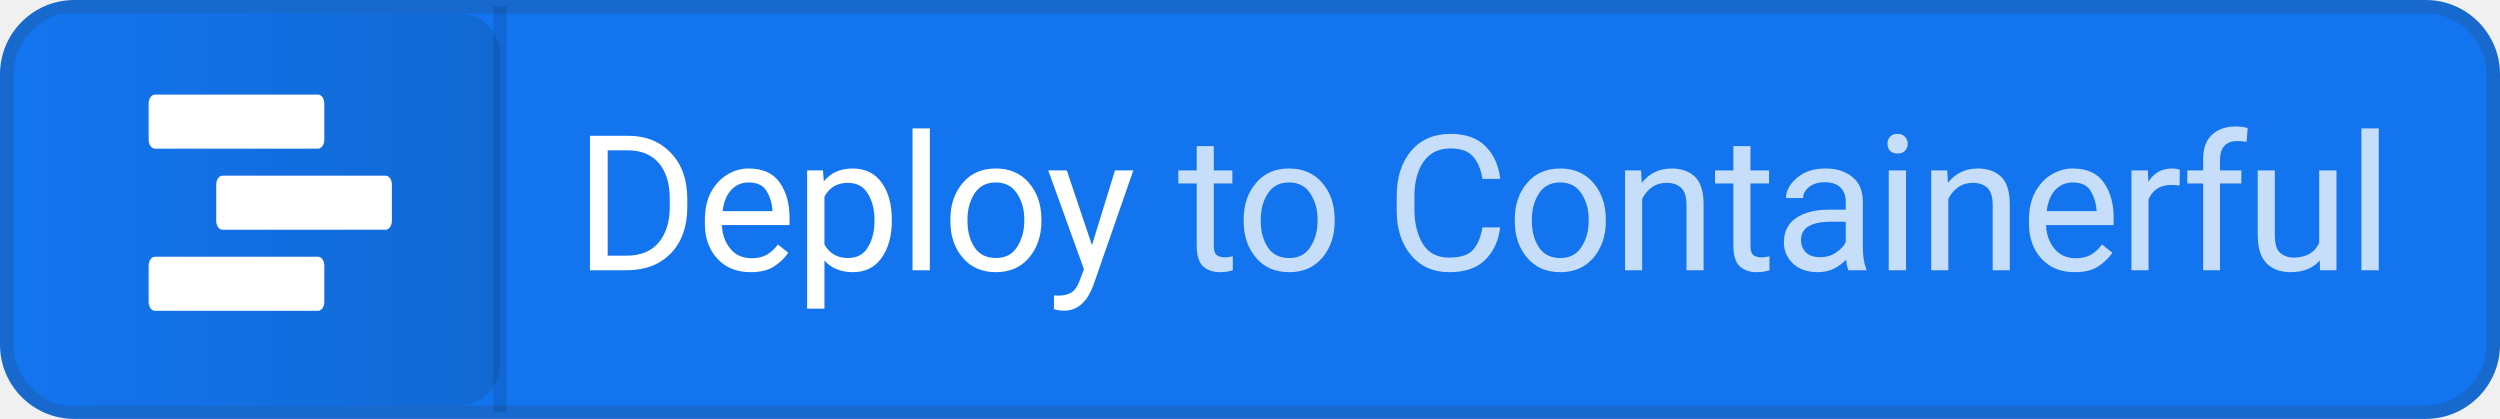
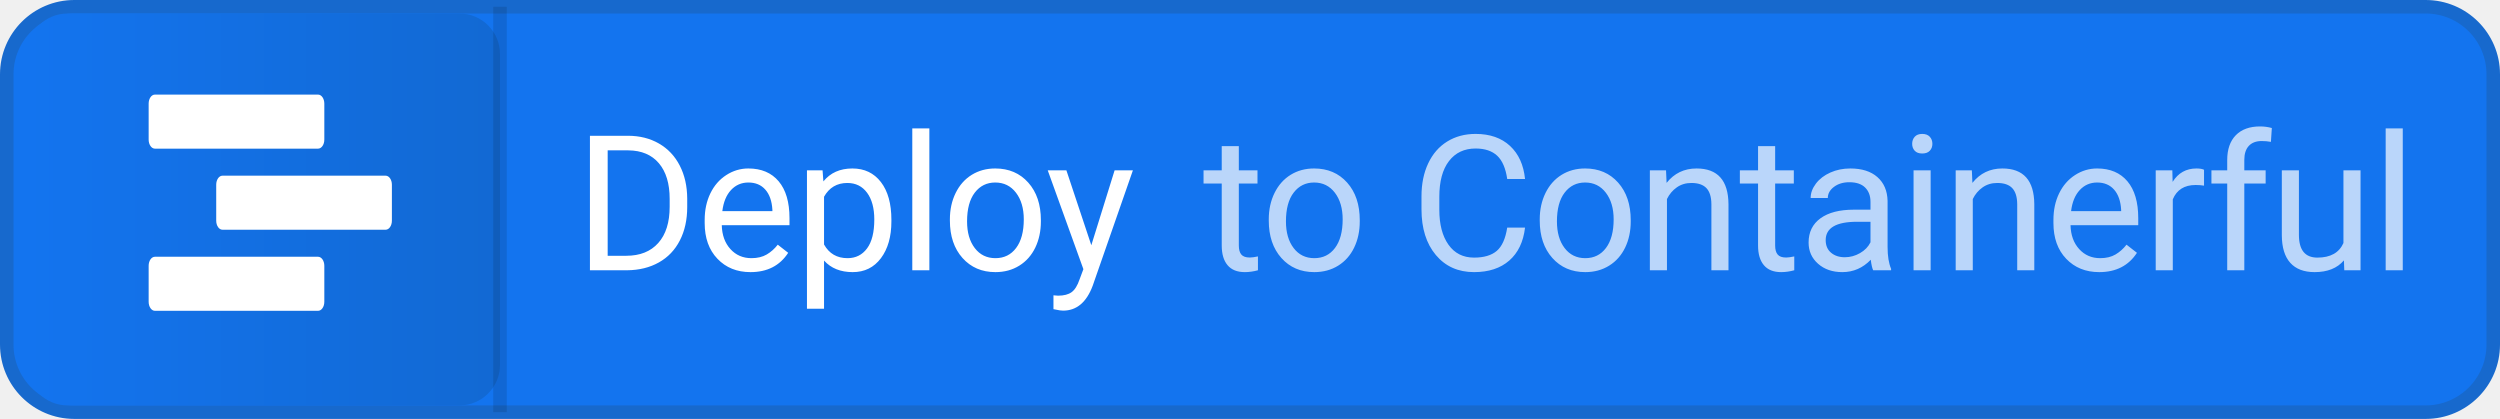
<svg xmlns="http://www.w3.org/2000/svg" width="185px" height="31px" viewBox="0 0 185 31" version="1.1">
  <defs>
    <linearGradient x1="100%" y1="50%" x2="0%" y2="50%" id="linearGradient-1">
      <stop stop-color="#1374EF" offset="0%" />
      <stop stop-color="#1269D3" offset="100%" />
    </linearGradient>
  </defs>
  <g id="Page-1" stroke="none" stroke-width="1" fill="none" fill-rule="evenodd">
-     <g id="Artboard" transform="translate(-59, -187)">
+     <g id="Artboard" transform="translate(-59, -187)" fill-rule="nonzero">
      <g id="button" transform="translate(59, 187)">
-         <rect id="Rectangle" stroke="#1769CD" fill="#1374EF" fill-rule="nonzero" x="0.5" y="0.5" width="184" height="30" rx="5" />
-         <rect id="Rectangle" fill="url(#linearGradient-1)" fill-rule="nonzero" transform="translate(19.5, 15.5) scale(-1, 1) translate(-19.5, -15.5) " x="2" y="1" width="35" height="29" rx="3" />
-         <text id="Deploy-to-Containerf" font-family="Roboto-Regular, Roboto" font-size="14" font-weight="normal" letter-spacing="-0.17" fill="#FFFFFF">
-           <tspan x="42.5" y="20">Deploy </tspan>
-           <tspan x="87.131" y="20" fill-opacity="0.758">to Containerful</tspan>
-         </text>
-         <path d="M11.464,11 L23.536,11 C23.792,11 24,10.702 24,10.333 L24,7.667 C24,7.298 23.792,7 23.536,7 L11.464,7 C11.208,7 11,7.298 11,7.667 L11,10.333 C11,10.702 11.208,11 11.464,11 Z M28.536,13 L16.464,13 C16.208,13 16,13.298 16,13.667 L16,16.333 C16,16.702 16.208,17 16.464,17 L28.536,17 C28.792,17 29,16.702 29,16.333 L29,13.667 C29,13.298 28.792,13 28.536,13 Z M23.536,19 L11.464,19 C11.208,19 11,19.298 11,19.667 L11,22.333 C11,22.702 11.208,23 11.464,23 L23.536,23 C23.792,23 24,22.702 24,22.333 L24,19.667 C24,19.298 23.792,19 23.536,19 Z" id="Shape" fill="#FFFFFF" fill-rule="nonzero" />
-         <path d="M37,1 L37,30" id="Line" stroke-opacity="0.114" stroke="#000000" stroke-linecap="square" fill-rule="nonzero" />
+         <rect id="Rectangle" stroke="#1769CD" fill="#1374EF" x="0.5" y="0.5" width="184" height="30" rx="5" />
+         <rect id="Rectangle" fill="url(#linearGradient-1)" transform="translate(19.5, 15.5) scale(-1, 1) translate(-19.5, -15.5) " x="2" y="1" width="35" height="29" rx="3" />
+         <path d="M91.673,10.812 L91.673,12.604 L93.054,12.604 L93.054,13.581 L91.673,13.581 L91.673,18.168 C91.673,18.464 91.734,18.686 91.857,18.834 C91.98,18.983 92.19,19.057 92.486,19.057 C92.632,19.057 92.833,19.029 93.088,18.975 L93.088,20 C92.755,20.091 92.432,20.137 92.117,20.137 C91.552,20.137 91.126,19.966 90.839,19.624 C90.552,19.282 90.408,18.797 90.408,18.168 L90.408,13.581 L89.062,13.581 L89.062,12.604 L90.408,12.604 L90.408,10.812 L91.673,10.812 Z M93.889,16.233 C93.889,15.509 94.031,14.857 94.316,14.278 C94.601,13.7 94.997,13.253 95.505,12.938 C96.013,12.624 96.593,12.467 97.245,12.467 C98.252,12.467 99.067,12.815 99.689,13.513 C100.311,14.21 100.622,15.137 100.622,16.295 L100.622,16.384 C100.622,17.104 100.484,17.75 100.208,18.322 C99.933,18.894 99.538,19.339 99.026,19.658 C98.513,19.977 97.924,20.137 97.259,20.137 C96.256,20.137 95.444,19.788 94.822,19.091 C94.2,18.394 93.889,17.471 93.889,16.322 L93.889,16.233 Z M95.16,16.384 C95.16,17.204 95.35,17.863 95.731,18.359 C96.111,18.856 96.621,19.104 97.259,19.104 C97.901,19.104 98.412,18.853 98.79,18.349 C99.168,17.846 99.357,17.14 99.357,16.233 C99.357,15.422 99.165,14.765 98.78,14.261 C98.395,13.758 97.883,13.506 97.245,13.506 C96.621,13.506 96.117,13.754 95.734,14.251 C95.351,14.748 95.16,15.459 95.16,16.384 Z M112.853,16.842 C112.73,17.895 112.342,18.707 111.688,19.279 C111.034,19.851 110.164,20.137 109.08,20.137 C107.904,20.137 106.962,19.715 106.253,18.872 C105.545,18.029 105.19,16.901 105.19,15.488 L105.19,14.531 C105.19,13.606 105.355,12.793 105.686,12.091 C106.016,11.389 106.484,10.85 107.091,10.474 C107.697,10.098 108.399,9.91 109.196,9.91 C110.253,9.91 111.101,10.205 111.739,10.795 C112.377,11.386 112.748,12.202 112.853,13.246 L111.534,13.246 C111.42,12.453 111.173,11.879 110.792,11.523 C110.412,11.168 109.88,10.99 109.196,10.99 C108.358,10.99 107.7,11.3 107.224,11.92 C106.748,12.54 106.51,13.422 106.51,14.565 L106.51,15.529 C106.51,16.609 106.735,17.468 107.186,18.106 C107.637,18.744 108.269,19.063 109.08,19.063 C109.809,19.063 110.368,18.898 110.758,18.568 C111.148,18.237 111.406,17.662 111.534,16.842 L112.853,16.842 Z M113.941,16.233 C113.941,15.509 114.084,14.857 114.368,14.278 C114.653,13.7 115.05,13.253 115.558,12.938 C116.066,12.624 116.646,12.467 117.298,12.467 C118.305,12.467 119.119,12.815 119.741,13.513 C120.363,14.21 120.674,15.137 120.674,16.295 L120.674,16.384 C120.674,17.104 120.537,17.75 120.261,18.322 C119.985,18.894 119.591,19.339 119.078,19.658 C118.566,19.977 117.977,20.137 117.311,20.137 C116.309,20.137 115.496,19.788 114.874,19.091 C114.252,18.394 113.941,17.471 113.941,16.322 L113.941,16.233 Z M115.213,16.384 C115.213,17.204 115.403,17.863 115.783,18.359 C116.164,18.856 116.673,19.104 117.311,19.104 C117.954,19.104 118.464,18.853 118.842,18.349 C119.221,17.846 119.41,17.14 119.41,16.233 C119.41,15.422 119.217,14.765 118.832,14.261 C118.447,13.758 117.936,13.506 117.298,13.506 C116.673,13.506 116.17,13.754 115.787,14.251 C115.404,14.748 115.213,15.459 115.213,16.384 Z M123.287,12.604 L123.328,13.533 C123.893,12.822 124.631,12.467 125.543,12.467 C127.106,12.467 127.894,13.349 127.908,15.112 L127.908,20 L126.643,20 L126.643,15.105 C126.639,14.572 126.517,14.178 126.277,13.923 C126.038,13.668 125.666,13.54 125.16,13.54 C124.75,13.54 124.39,13.649 124.08,13.868 C123.77,14.087 123.528,14.374 123.355,14.729 L123.355,20 L122.09,20 L122.09,12.604 L123.287,12.604 Z M131.361,10.812 L131.361,12.604 L132.742,12.604 L132.742,13.581 L131.361,13.581 L131.361,18.168 C131.361,18.464 131.422,18.686 131.545,18.834 C131.668,18.983 131.878,19.057 132.174,19.057 C132.32,19.057 132.521,19.029 132.776,18.975 L132.776,20 C132.443,20.091 132.12,20.137 131.805,20.137 C131.24,20.137 130.814,19.966 130.527,19.624 C130.24,19.282 130.096,18.797 130.096,18.168 L130.096,13.581 L128.75,13.581 L128.75,12.604 L130.096,12.604 L130.096,10.812 L131.361,10.812 Z M138.615,20 C138.542,19.854 138.483,19.594 138.437,19.221 C137.849,19.831 137.147,20.137 136.331,20.137 C135.602,20.137 135.004,19.931 134.537,19.518 C134.07,19.106 133.836,18.583 133.836,17.949 C133.836,17.179 134.129,16.581 134.715,16.155 C135.3,15.729 136.124,15.516 137.186,15.516 L138.416,15.516 L138.416,14.935 C138.416,14.493 138.284,14.14 138.02,13.878 C137.756,13.616 137.366,13.485 136.851,13.485 C136.4,13.485 136.022,13.599 135.716,13.827 C135.411,14.055 135.258,14.331 135.258,14.654 L133.987,14.654 C133.987,14.285 134.118,13.929 134.38,13.584 C134.642,13.24 134.997,12.968 135.446,12.768 C135.895,12.567 136.388,12.467 136.926,12.467 C137.778,12.467 138.446,12.68 138.929,13.106 C139.412,13.532 139.663,14.119 139.681,14.866 L139.681,18.271 C139.681,18.95 139.768,19.49 139.941,19.891 L139.941,20 L138.615,20 Z M136.516,19.036 C136.913,19.036 137.289,18.934 137.644,18.729 C137.999,18.523 138.257,18.257 138.416,17.929 L138.416,16.411 L137.425,16.411 C135.876,16.411 135.101,16.865 135.101,17.771 C135.101,18.168 135.233,18.478 135.498,18.701 C135.762,18.924 136.101,19.036 136.516,19.036 Z M142.868,20 L141.603,20 L141.603,12.604 L142.868,12.604 L142.868,20 Z M141.5,10.642 C141.5,10.437 141.563,10.263 141.688,10.122 C141.814,9.981 141.999,9.91 142.245,9.91 C142.492,9.91 142.678,9.981 142.806,10.122 C142.934,10.263 142.997,10.437 142.997,10.642 C142.997,10.847 142.934,11.018 142.806,11.154 C142.678,11.291 142.492,11.359 142.245,11.359 C141.999,11.359 141.814,11.291 141.688,11.154 C141.563,11.018 141.5,10.847 141.5,10.642 Z M145.917,12.604 L145.958,13.533 C146.523,12.822 147.262,12.467 148.173,12.467 C149.736,12.467 150.525,13.349 150.538,15.112 L150.538,20 L149.274,20 L149.274,15.105 C149.269,14.572 149.147,14.178 148.908,13.923 C148.669,13.668 148.296,13.54 147.79,13.54 C147.38,13.54 147.02,13.649 146.71,13.868 C146.4,14.087 146.159,14.374 145.986,14.729 L145.986,20 L144.721,20 L144.721,12.604 L145.917,12.604 Z M155.345,20.137 C154.342,20.137 153.527,19.807 152.898,19.149 C152.269,18.49 151.954,17.61 151.954,16.507 L151.954,16.274 C151.954,15.541 152.094,14.886 152.375,14.309 C152.655,13.733 153.047,13.281 153.55,12.956 C154.054,12.63 154.6,12.467 155.188,12.467 C156.149,12.467 156.897,12.784 157.43,13.417 C157.963,14.05 158.23,14.957 158.23,16.138 L158.23,16.664 L153.219,16.664 C153.237,17.393 153.45,17.982 153.858,18.431 C154.266,18.88 154.784,19.104 155.413,19.104 C155.86,19.104 156.238,19.013 156.548,18.831 C156.858,18.649 157.129,18.407 157.362,18.106 L158.134,18.708 C157.514,19.66 156.585,20.137 155.345,20.137 Z M155.188,13.506 C154.677,13.506 154.249,13.692 153.903,14.063 C153.556,14.434 153.342,14.955 153.26,15.625 L156.965,15.625 L156.965,15.529 C156.929,14.887 156.755,14.389 156.446,14.036 C156.136,13.682 155.716,13.506 155.188,13.506 Z M163.098,13.738 C162.906,13.706 162.699,13.69 162.476,13.69 C161.646,13.69 161.083,14.044 160.787,14.75 L160.787,20 L159.523,20 L159.523,12.604 L160.753,12.604 L160.774,13.458 C161.188,12.797 161.776,12.467 162.537,12.467 C162.783,12.467 162.97,12.499 163.098,12.562 L163.098,13.738 Z M164.814,20 L164.814,13.581 L163.646,13.581 L163.646,12.604 L164.814,12.604 L164.814,11.845 C164.814,11.052 165.026,10.439 165.45,10.006 C165.874,9.573 166.473,9.356 167.248,9.356 C167.54,9.356 167.829,9.395 168.116,9.473 L168.048,10.498 C167.834,10.457 167.606,10.437 167.364,10.437 C166.954,10.437 166.637,10.556 166.414,10.795 C166.191,11.035 166.079,11.378 166.079,11.824 L166.079,12.604 L167.658,12.604 L167.658,13.581 L166.079,13.581 L166.079,20 L164.814,20 Z M173.449,19.269 C172.957,19.847 172.235,20.137 171.282,20.137 C170.494,20.137 169.893,19.908 169.481,19.45 C169.068,18.992 168.86,18.314 168.855,17.416 L168.855,12.604 L170.12,12.604 L170.12,17.382 C170.12,18.503 170.576,19.063 171.487,19.063 C172.453,19.063 173.096,18.703 173.415,17.983 L173.415,12.604 L174.68,12.604 L174.68,20 L173.477,20 L173.449,19.269 Z M177.805,20 L176.54,20 L176.54,9.5 L177.805,9.5 L177.805,20 Z" id="Combined-Shape" fill-opacity="0.705" fill="#FFFFFF" />
+         <path d="M43.655,20 L43.655,10.047 L46.465,10.047 C47.331,10.047 48.096,10.238 48.762,10.621 C49.427,11.004 49.941,11.548 50.303,12.255 C50.666,12.961 50.849,13.772 50.854,14.688 L50.854,15.324 C50.854,16.263 50.672,17.086 50.31,17.792 C49.948,18.498 49.431,19.041 48.758,19.419 C48.086,19.797 47.303,19.991 46.41,20 L43.655,20 Z M44.968,11.127 L44.968,18.927 L46.349,18.927 C47.36,18.927 48.148,18.612 48.71,17.983 C49.273,17.354 49.555,16.459 49.555,15.297 L49.555,14.716 C49.555,13.586 49.289,12.707 48.758,12.081 C48.227,11.454 47.474,11.136 46.499,11.127 L44.968,11.127 Z M55.537,20.137 C54.534,20.137 53.719,19.807 53.09,19.149 C52.461,18.49 52.146,17.61 52.146,16.507 L52.146,16.274 C52.146,15.541 52.287,14.886 52.567,14.309 C52.847,13.733 53.239,13.281 53.743,12.956 C54.246,12.63 54.792,12.467 55.38,12.467 C56.341,12.467 57.089,12.784 57.622,13.417 C58.155,14.05 58.422,14.957 58.422,16.138 L58.422,16.664 L53.411,16.664 C53.429,17.393 53.642,17.982 54.05,18.431 C54.458,18.88 54.976,19.104 55.605,19.104 C56.052,19.104 56.43,19.013 56.74,18.831 C57.05,18.649 57.321,18.407 57.554,18.106 L58.326,18.708 C57.706,19.66 56.777,20.137 55.537,20.137 Z M55.38,13.506 C54.869,13.506 54.441,13.692 54.095,14.063 C53.748,14.434 53.534,14.955 53.452,15.625 L57.157,15.625 L57.157,15.529 C57.121,14.887 56.948,14.389 56.638,14.036 C56.328,13.682 55.908,13.506 55.38,13.506 Z M65.963,16.384 C65.963,17.509 65.705,18.416 65.19,19.104 C64.675,19.793 63.978,20.137 63.098,20.137 C62.201,20.137 61.494,19.852 60.979,19.282 L60.979,22.844 L59.715,22.844 L59.715,12.604 L60.87,12.604 L60.931,13.424 C61.446,12.786 62.162,12.467 63.078,12.467 C63.967,12.467 64.67,12.802 65.187,13.472 C65.704,14.142 65.963,15.074 65.963,16.268 L65.963,16.384 Z M64.698,16.24 C64.698,15.406 64.52,14.748 64.165,14.265 C63.809,13.782 63.322,13.54 62.702,13.54 C61.936,13.54 61.362,13.88 60.979,14.559 L60.979,18.093 C61.358,18.767 61.936,19.104 62.716,19.104 C63.322,19.104 63.804,18.864 64.161,18.383 C64.519,17.903 64.698,17.188 64.698,16.24 Z M68.773,20 L67.509,20 L67.509,9.5 L68.773,9.5 L68.773,20 Z M70.292,16.233 C70.292,15.509 70.434,14.857 70.719,14.278 C71.004,13.7 71.4,13.253 71.908,12.938 C72.417,12.624 72.996,12.467 73.648,12.467 C74.655,12.467 75.47,12.815 76.092,13.513 C76.714,14.21 77.025,15.137 77.025,16.295 L77.025,16.384 C77.025,17.104 76.887,17.75 76.612,18.322 C76.336,18.894 75.942,19.339 75.429,19.658 C74.916,19.977 74.327,20.137 73.662,20.137 C72.659,20.137 71.847,19.788 71.225,19.091 C70.603,18.394 70.292,17.471 70.292,16.322 L70.292,16.233 Z M71.563,16.384 C71.563,17.204 71.753,17.863 72.134,18.359 C72.515,18.856 73.024,19.104 73.662,19.104 C74.304,19.104 74.815,18.853 75.193,18.349 C75.571,17.846 75.76,17.14 75.76,16.233 C75.76,15.422 75.568,14.765 75.183,14.261 C74.798,13.758 74.286,13.506 73.648,13.506 C73.024,13.506 72.52,13.754 72.137,14.251 C71.755,14.748 71.563,15.459 71.563,16.384 Z M80.758,18.147 L82.481,12.604 L83.835,12.604 L80.861,21.142 C80.401,22.372 79.669,22.987 78.667,22.987 L78.427,22.967 L77.956,22.878 L77.956,21.853 L78.297,21.88 C78.726,21.88 79.06,21.793 79.299,21.62 C79.538,21.447 79.735,21.13 79.89,20.67 L80.171,19.918 L77.532,12.604 L78.913,12.604 L80.758,18.147 Z" id="Combined-Shape" fill="#FFFFFF" />
+         <path d="M11.464,11 L23.536,11 C23.792,11 24,10.702 24,10.333 L24,7.667 C24,7.298 23.792,7 23.536,7 L11.464,7 C11.208,7 11,7.298 11,7.667 L11,10.333 C11,10.702 11.208,11 11.464,11 Z M28.536,13 L16.464,13 C16.208,13 16,13.298 16,13.667 L16,16.333 C16,16.702 16.208,17 16.464,17 L28.536,17 C28.792,17 29,16.702 29,16.333 L29,13.667 C29,13.298 28.792,13 28.536,13 Z M23.536,19 L11.464,19 C11.208,19 11,19.298 11,19.667 L11,22.333 C11,22.702 11.208,23 11.464,23 L23.536,23 C23.792,23 24,22.702 24,22.333 L24,19.667 C24,19.298 23.792,19 23.536,19 Z" id="Shape" fill="#FFFFFF" />
+         <path d="M37,1 L37,30" id="Line" stroke-opacity="0.114" stroke="#000000" stroke-linecap="square" />
      </g>
    </g>
  </g>
</svg>
